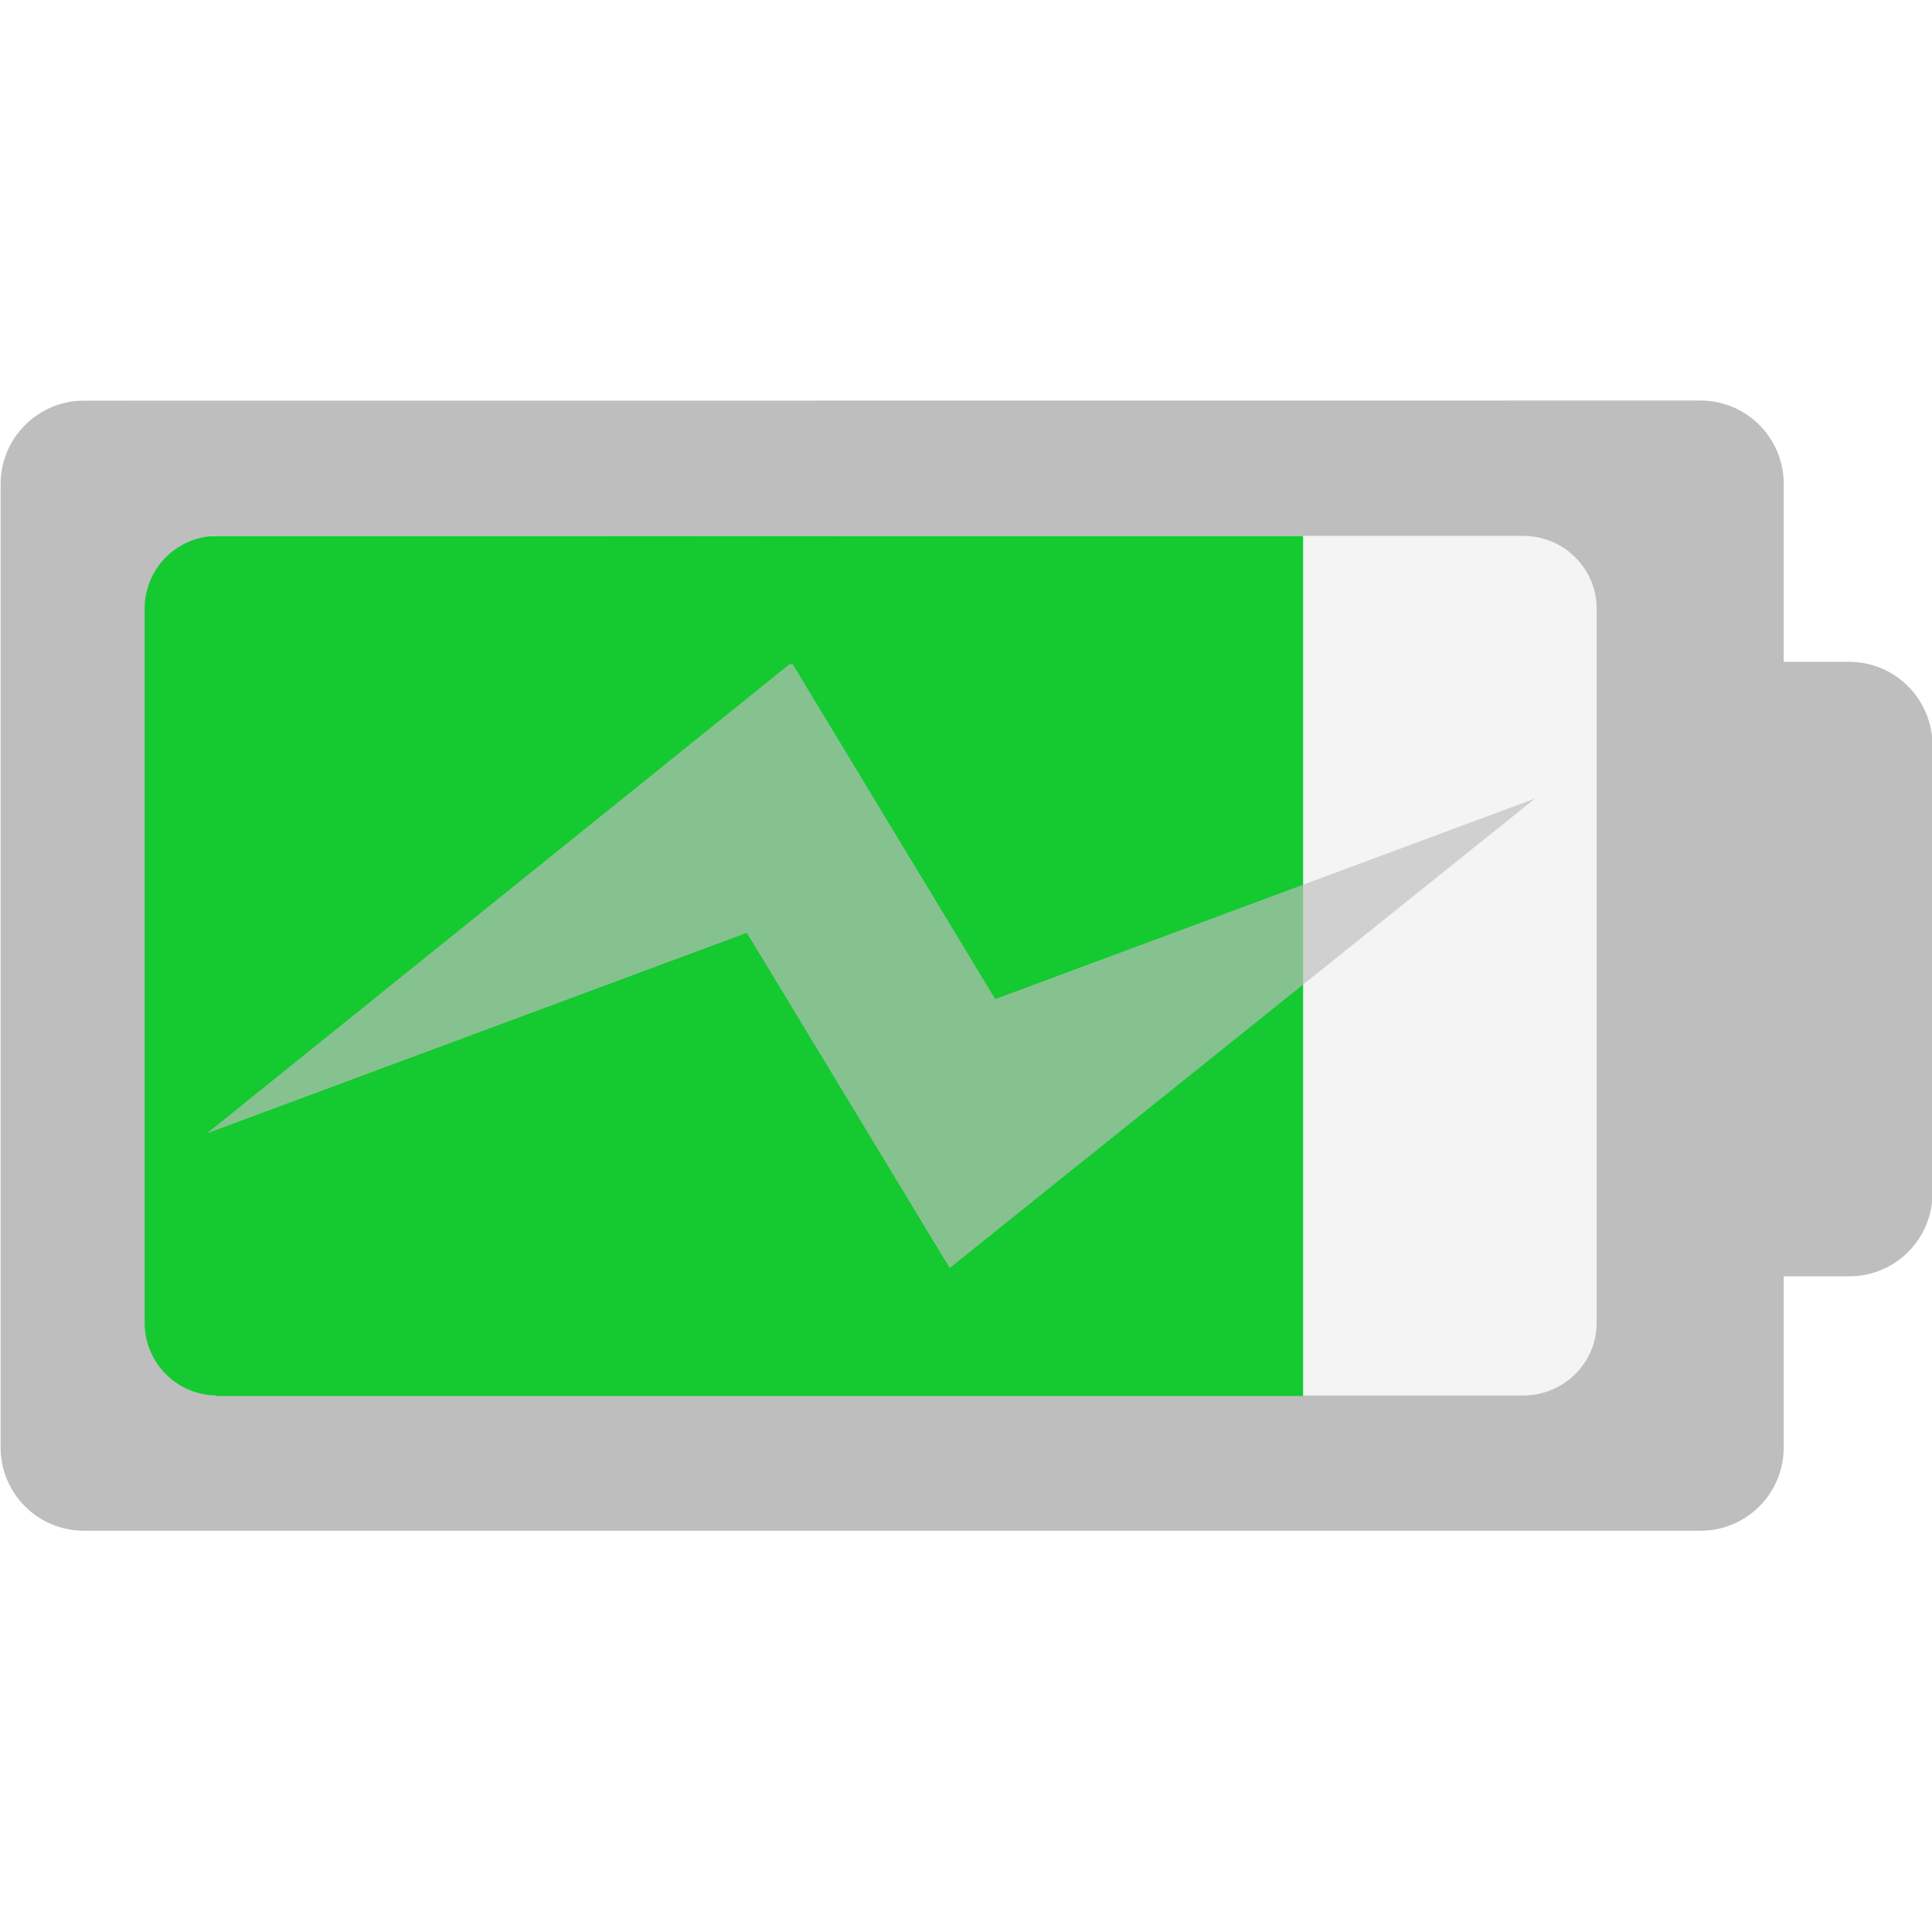
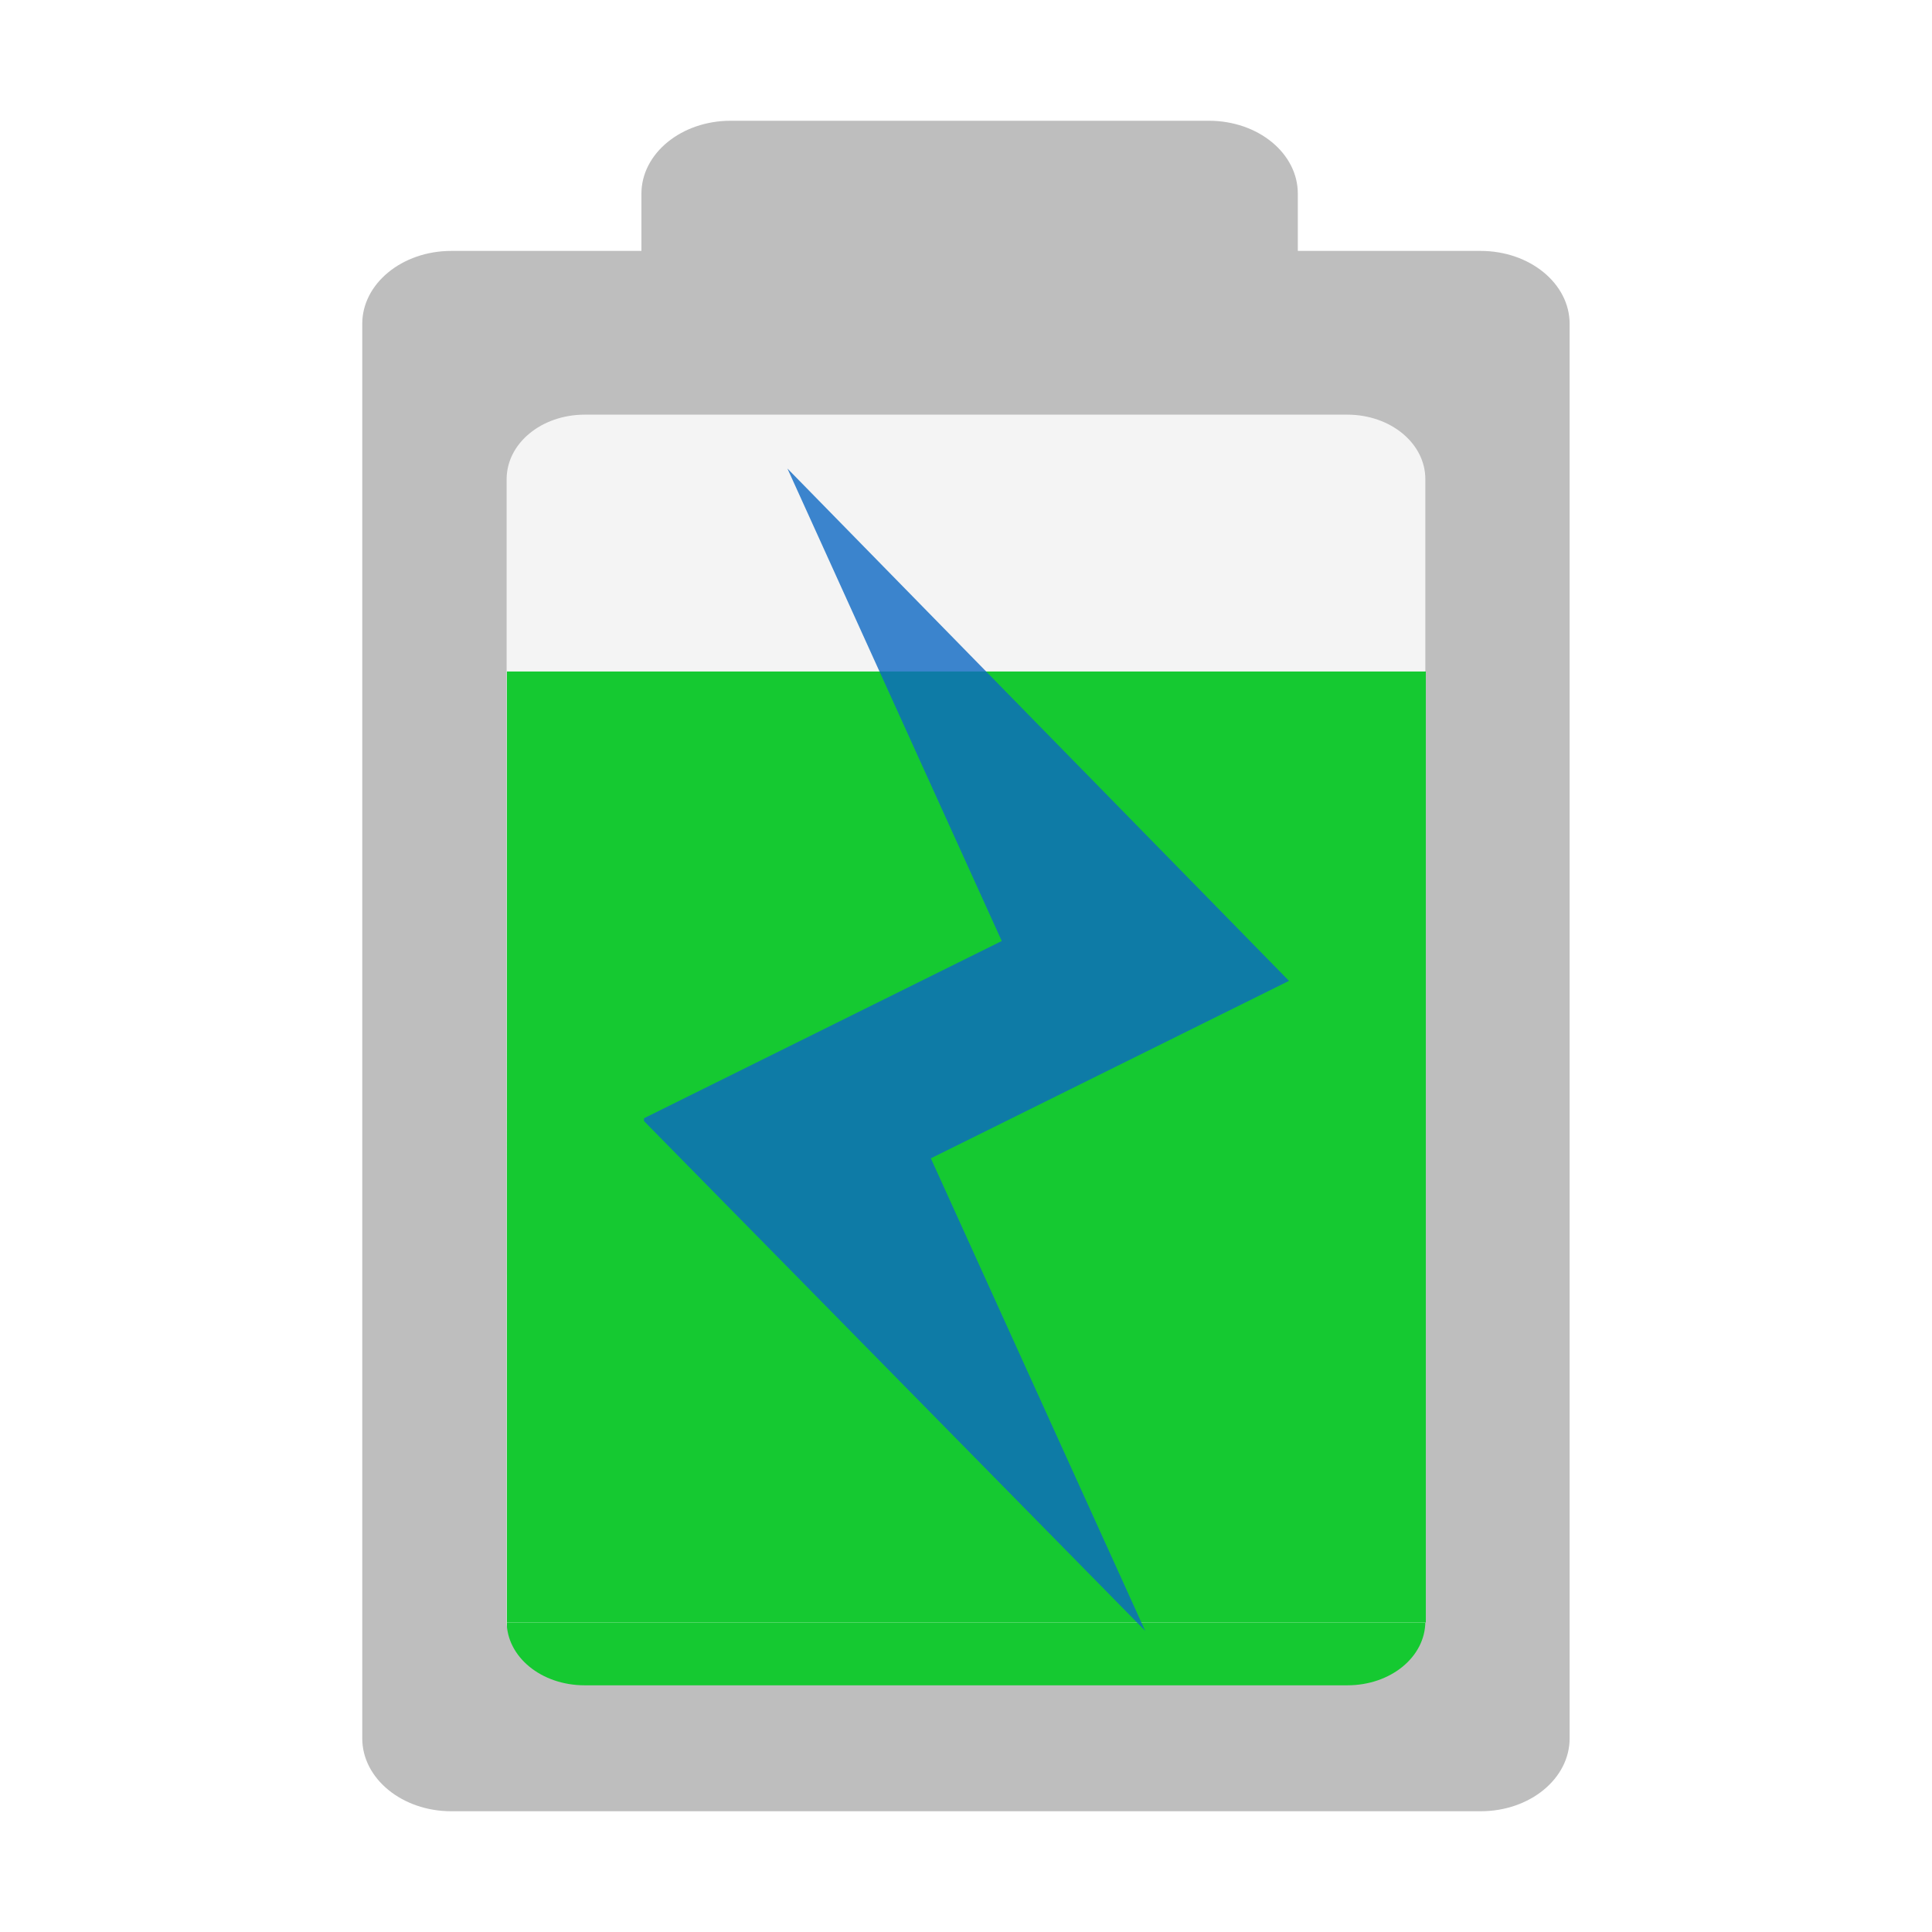
<svg xmlns="http://www.w3.org/2000/svg" version="1.1" viewBox="0 0 16 16">
-   <g transform="translate(-2.983 -10.238)">
-     <path d="m13.775 14.676v7.125h2.183c0.144 8e-6 0.26-0.269 0.26-0.605v-5.916c0-0.336-0.116-0.605-0.26-0.605z" fill="#bebebe" fill-opacity=".157" stroke-width=".75" />
-     <path d="m4.775 14.677-0.569 0.003c-0.017 0-0.031 0.268-0.031 0.604v5.911c1e-7 0.336 0.014 0.604 0.031 0.604h0.569z" fill="#15c931" stroke-width=".257" />
-     <path d="m3.678 13.556c-0.381 0-0.69 0.31-0.69 0.69v7.979c0 0.382 0.309 0.69 0.69 0.69h13.387c0.382 0 0.69-0.309 0.69-0.69v-1.417h0.542c0.382 0 0.69-0.307 0.69-0.69v-3.706c5.95e-4 -0.382-0.308-0.693-0.69-0.693h-0.542v-1.474c0-0.38-0.308-0.69-0.69-0.69zm1.107 1.12h10.812c0.336 0 0.609 0.268 0.609 0.604v5.911c0 0.336-0.274 0.604-0.609 0.604h-10.812c-0.336 0-0.604-0.268-0.604-0.604v-5.911c0-0.336 0.268-0.604 0.604-0.604z" fill="#bebebe" stroke-width="1.143" />
-     <g fill-opacity=".667">
-       <path d="m8.066 14.676v0.003l2.125-0.003z" fill="#bebebe" stroke-width=".946" />
-       <rect x="4.775" y="14.677" width="9" height="7.122" fill="#15c931" fill-opacity="1" stroke-linecap="round" stroke-width="5.611" />
-       <path d="m9.521 15.739h0.027l1.677 2.773 4.471-1.661-4.848 3.888-1.68-2.776-4.471 1.661z" fill="#bebebe" stroke-width="1.01" />
-     </g>
-   </g>
+   <path d="m4.197 5.561h7.613v-1.91c9e-6 -0.126-0.287-0.227-0.646-0.227h-6.321c-0.359 0-0.646 0.101-0.646 0.227z" fill="#bebebe" fill-opacity=".157" stroke-width=".725" />
+   <path class="success" d="m4.198 13.437 0.003 0.498c0 0.015 0.287 0.027 0.646 0.027h6.316c0.359 0 0.646-0.012 0.646-0.027v-0.498z" fill="#15c931" stroke-width=".248" />
+   <path d="m3 14.396c0 0.334 0.331 0.604 0.737 0.604h8.525c0.408 0 0.737-0.27 0.737-0.604v-11.714c0-0.334-0.33-0.604-0.737-0.604h-1.514v-0.474c0-0.334-0.328-0.604-0.737-0.604h-3.959c-0.408-5.2066e-4 -0.74 0.27-0.74 0.604v0.474h-1.575c-0.406 0-0.737 0.27-0.737 0.604zm1.196-0.968v-9.461c0-0.294 0.287-0.533 0.646-0.533h6.316c0.359 0 0.646 0.239 0.646 0.533v9.461c0 0.294-0.287 0.529-0.646 0.529h-6.316c-0.359 0-0.646-0.235-0.646-0.529z" fill="#bebebe" stroke-width="1.105" />
+   <path d="m4.197 10.556h0.003l-0.003-1.859z" fill="#bebebe" fill-opacity=".667" stroke-width=".914" />
+   <rect class="success" transform="rotate(-90)" x="-13.437" y="4.198" width="7.876" height="7.61" fill="#15c931" stroke-linecap="round" stroke-width="5.425" />
+   <path class="info" d="m5.333 9.284v-0.023l2.963-1.468-1.775-3.913 4.154 4.243-2.966 1.47 1.775 3.913z" fill="#0d68c3" opacity=".8" stroke-width=".976" />
</svg>
